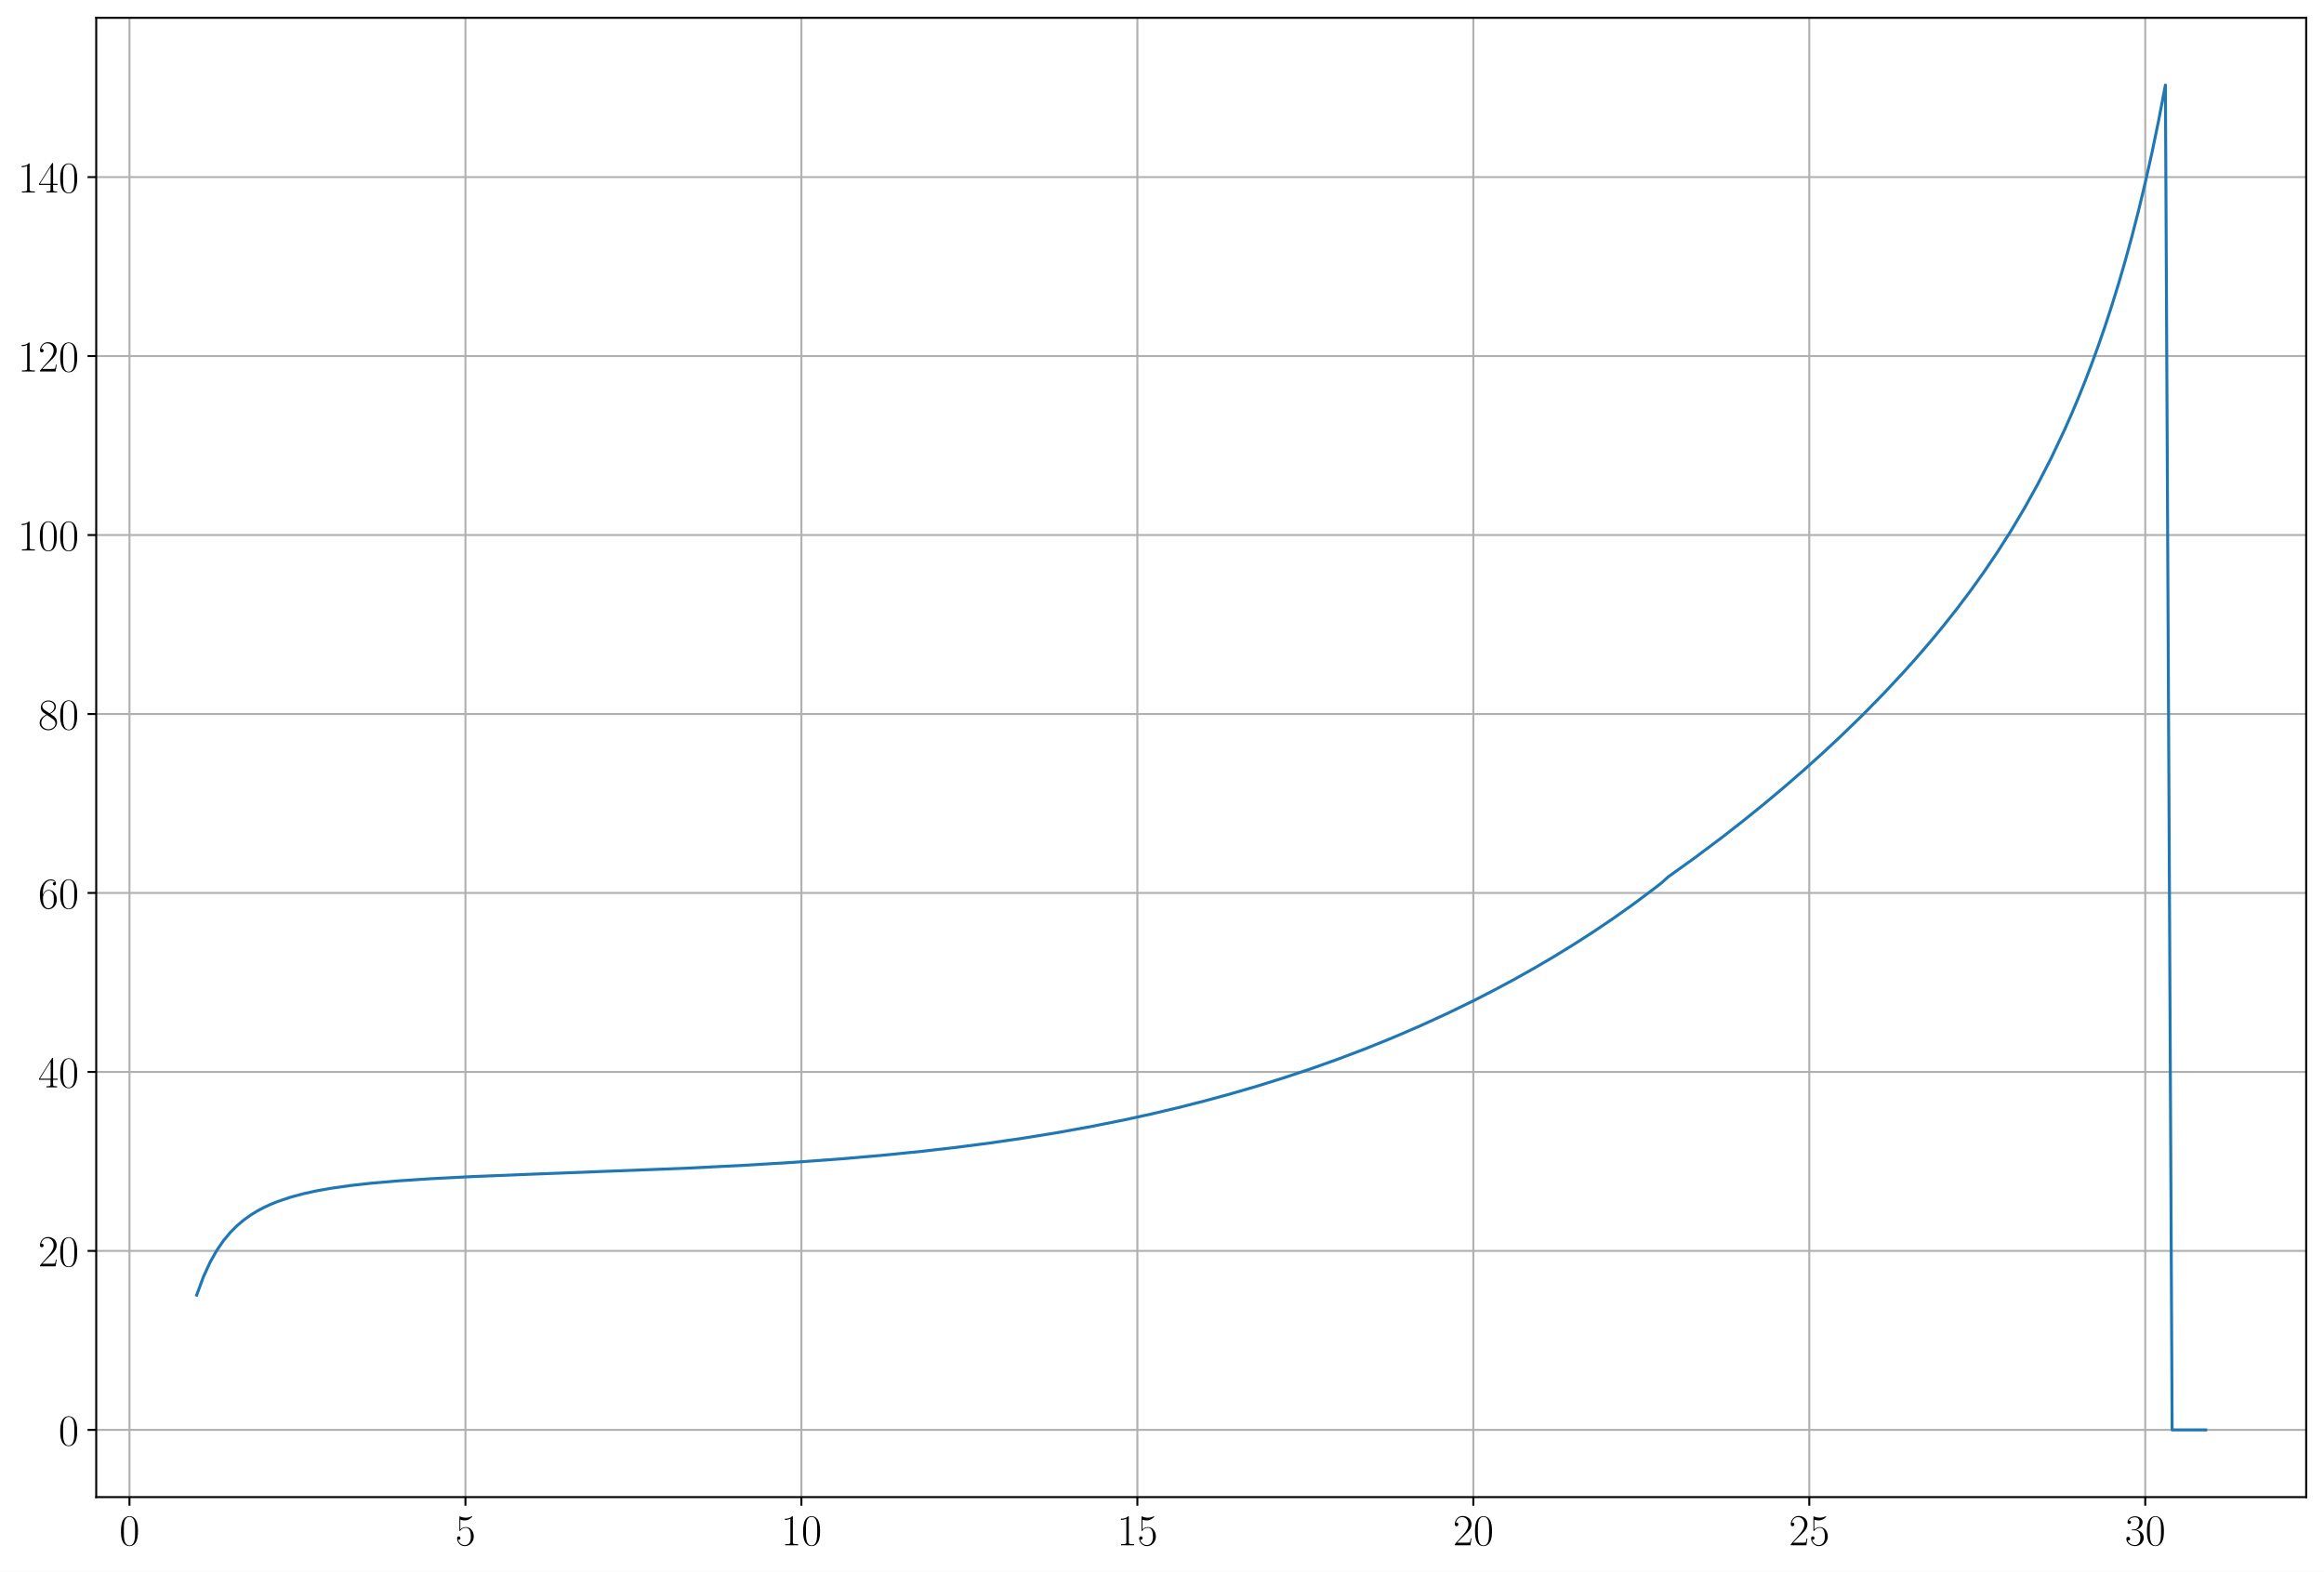
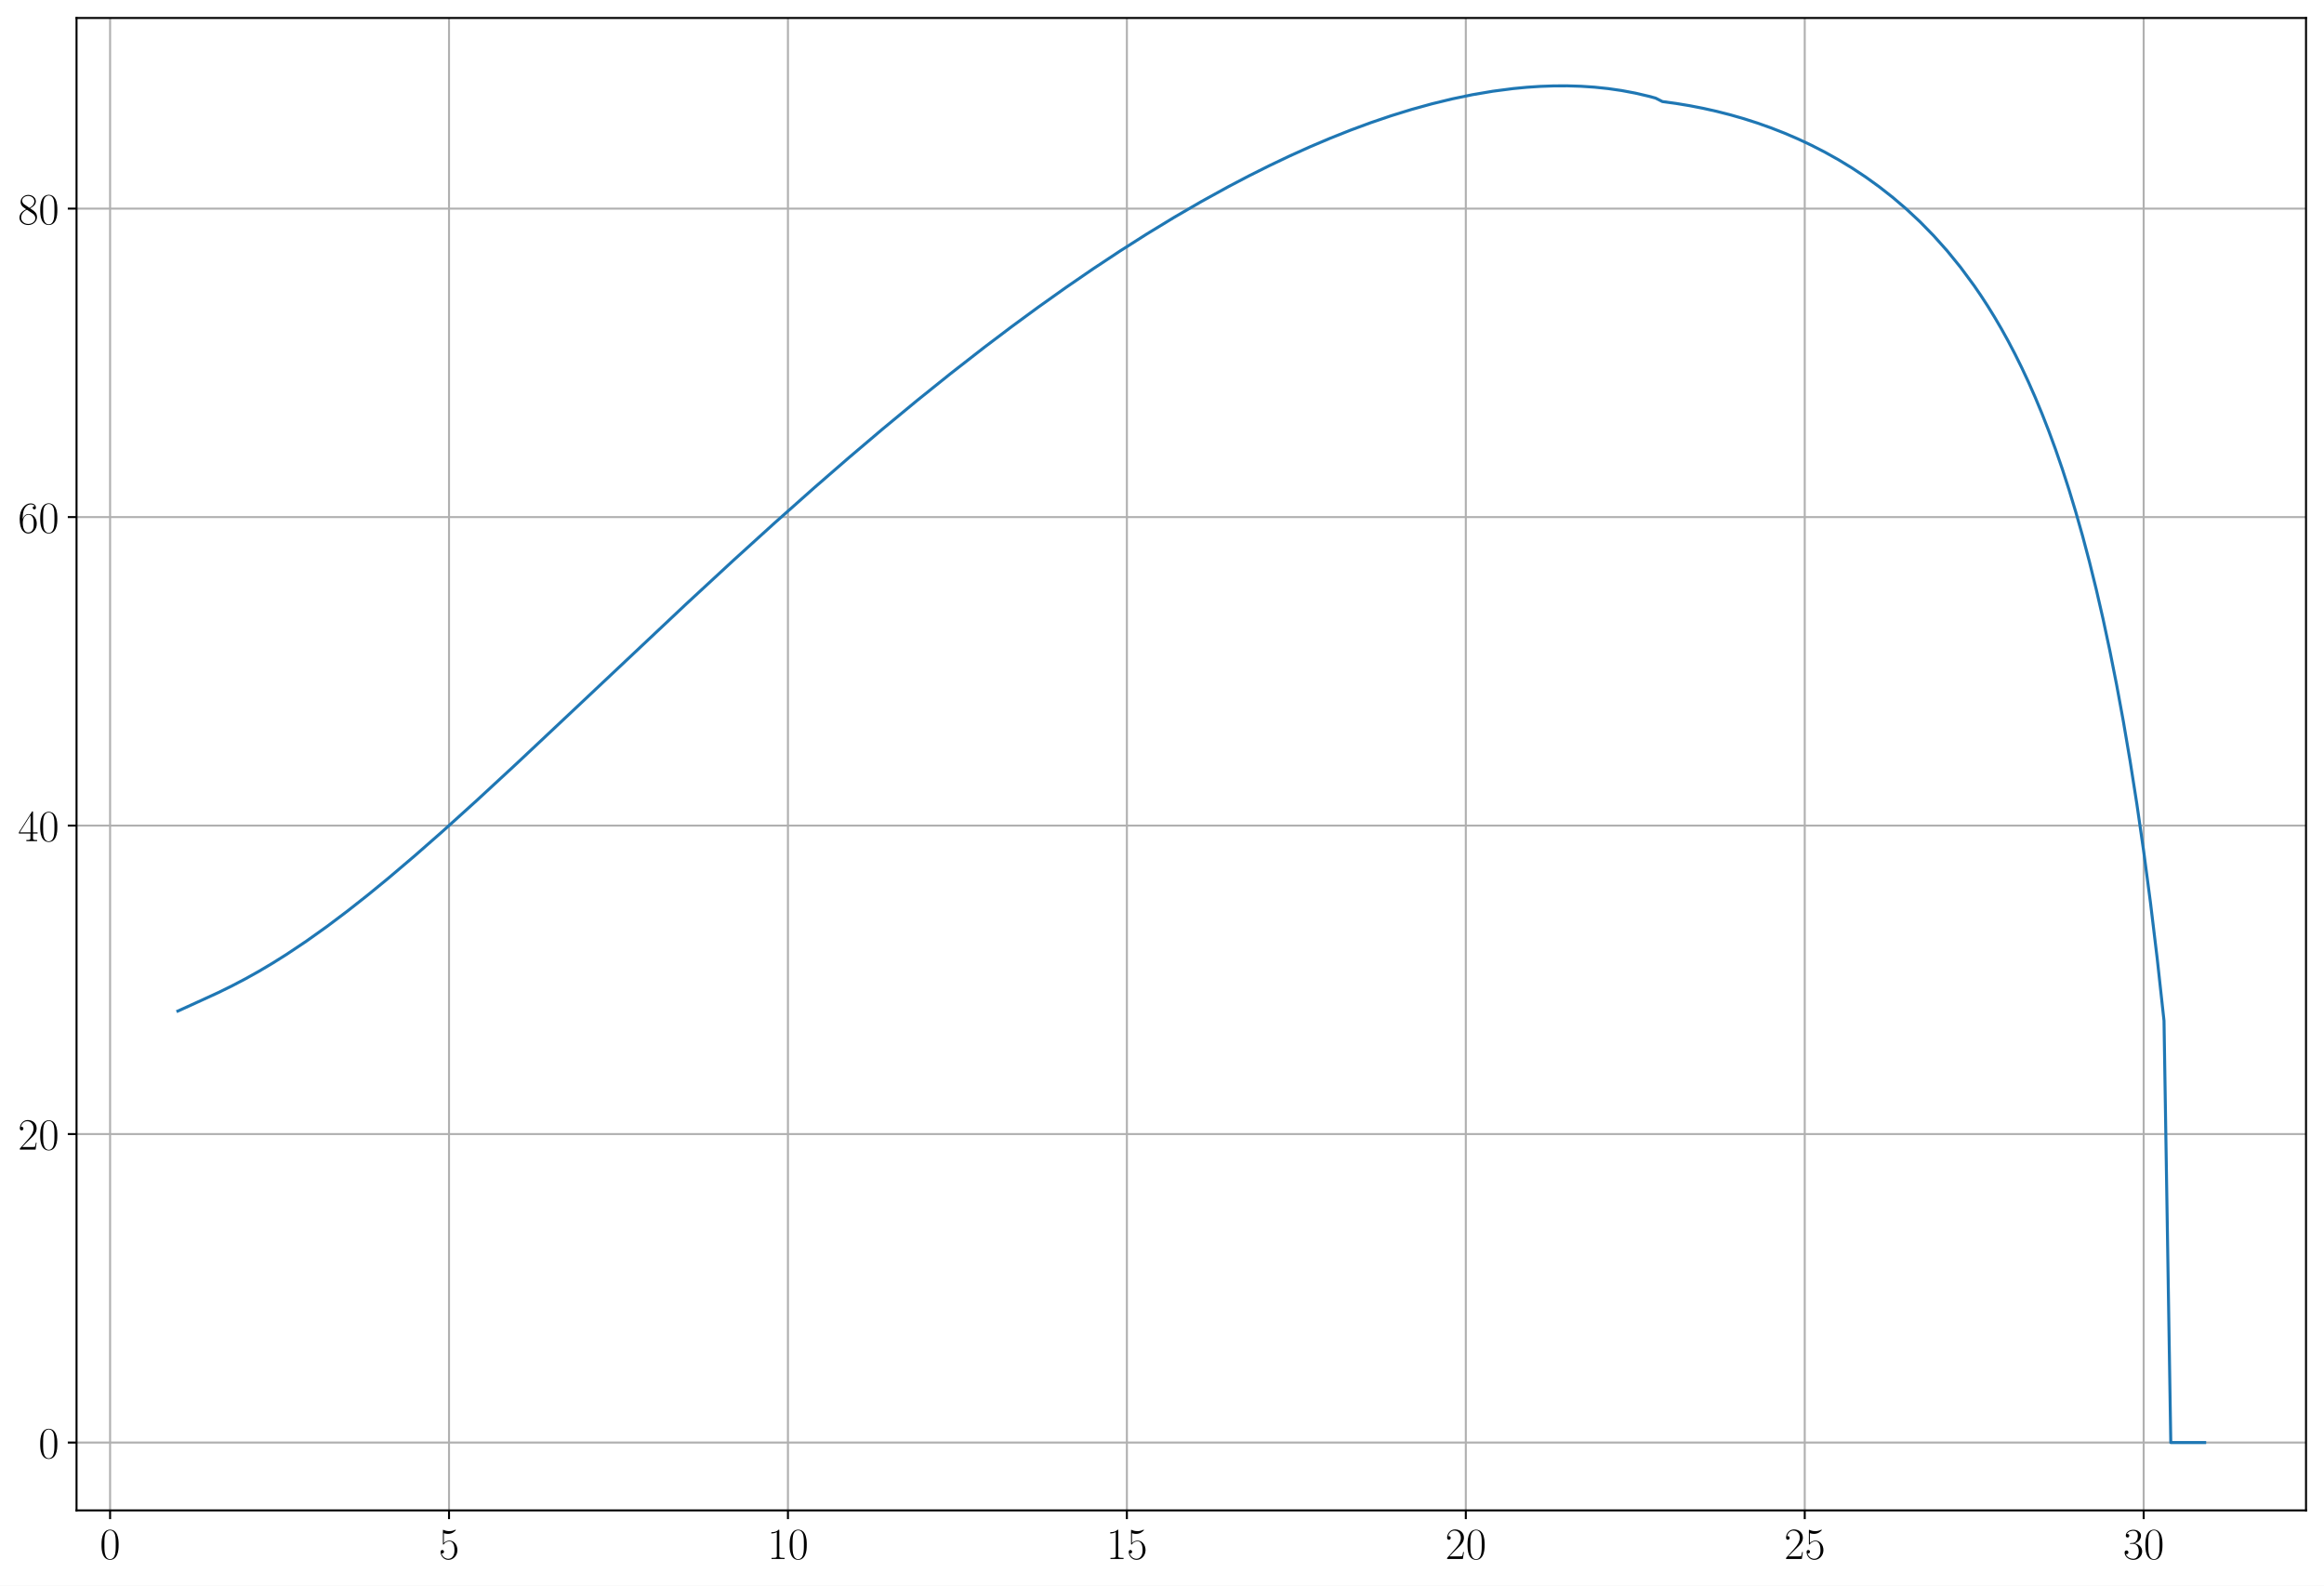
- <svg xmlns="http://www.w3.org/2000/svg" xmlns:xlink="http://www.w3.org/1999/xlink" width="938.873pt" height="634.941pt" viewBox="0 0 938.873 634.941" version="1.1">
+ <svg xmlns="http://www.w3.org/2000/svg" xmlns:xlink="http://www.w3.org/1999/xlink" width="930.649pt" height="634.941pt" viewBox="0 0 930.649 634.941" version="1.1">
  <defs>
    <style type="text/css">*{stroke-linejoin: round; stroke-linecap: butt}</style>
  </defs>
  <g id="figure_1">
    <g id="patch_1">
-       <path d="M 0 634.941  L 938.873 634.941  L 938.873 0  L 0 0  z " style="fill: #ffffff" />
+       <path d="M 0 634.941  L 930.649 634.941  L 930.649 0  L 0 0  z " style="fill: #ffffff" />
    </g>
    <g id="axes_1">
      <g id="patch_2">
-         <path d="M 38.873 604.8  L 931.673 604.8  L 931.673 7.2  L 38.873 7.2  z " style="fill: #ffffff" />
+         <path d="M 30.649 604.8  L 923.449 604.8  L 923.449 7.2  L 30.649 7.2  z " style="fill: #ffffff" />
      </g>
      <g id="matplotlib.axis_1">
        <g id="xtick_1">
          <g id="line2d_1">
-             <path d="M 52.31 604.8  L 52.31 7.2  " clip-path="url(#peb2259efd6)" style="fill: none; stroke: #b0b0b0; stroke-width: 0.8; stroke-linecap: square" />
+             <path d="M 44.085 604.8  L 44.085 7.2  " clip-path="url(#p7cf483b703)" style="fill: none; stroke: #b0b0b0; stroke-width: 0.8; stroke-linecap: square" />
          </g>
          <g id="line2d_2">
            <defs>
-               <path id="mbbfb5c0be5" d="M 0 0  L 0 3.5  " style="stroke: #000000; stroke-width: 0.8" />
+               <path id="mc0a7e4c76c" d="M 0 0  L 0 3.5  " style="stroke: #000000; stroke-width: 0.8" />
            </defs>
            <g>
-               <use xlink:href="#mbbfb5c0be5" x="52.31" y="604.8" style="stroke: #000000; stroke-width: 0.8" />
+               <use xlink:href="#mc0a7e4c76c" x="44.085" y="604.8" style="stroke: #000000; stroke-width: 0.8" />
            </g>
          </g>
          <g id="text_1">
-             <g transform="translate(48.1975 624.2533) scale(0.18 -0.18)">
+             <g transform="translate(39.97322 624.2533) scale(0.18 -0.18)">
              <defs>
                <path id="CMR17-30" d="M 2688 2025  C 2688 2416 2682 3080 2413 3591  C 2176 4039 1798 4198 1466 4198  C 1158 4198 768 4058 525 3597  C 269 3118 243 2524 243 2025  C 243 1661 250 1106 448 619  C 723 -39 1216 -128 1466 -128  C 1760 -128 2208 -7 2470 600  C 2662 1042 2688 1559 2688 2025  z M 1466 -26  C 1056 -26 813 325 723 812  C 653 1188 653 1738 653 2096  C 653 2588 653 2997 736 3387  C 858 3929 1216 4096 1466 4096  C 1728 4096 2067 3923 2189 3400  C 2272 3036 2278 2607 2278 2096  C 2278 1680 2278 1169 2202 792  C 2067 95 1690 -26 1466 -26  z " transform="scale(0.015625)" />
              </defs>
              <use xlink:href="#CMR17-30" transform="scale(0.996264)" />
            </g>
          </g>
        </g>
        <g id="xtick_2">
          <g id="line2d_3">
-             <path d="M 188.035 604.8  L 188.035 7.2  " clip-path="url(#peb2259efd6)" style="fill: none; stroke: #b0b0b0; stroke-width: 0.8; stroke-linecap: square" />
+             <path d="M 179.811 604.8  L 179.811 7.2  " clip-path="url(#p7cf483b703)" style="fill: none; stroke: #b0b0b0; stroke-width: 0.8; stroke-linecap: square" />
          </g>
          <g id="line2d_4">
            <g>
-               <use xlink:href="#mbbfb5c0be5" x="188.035" y="604.8" style="stroke: #000000; stroke-width: 0.8" />
+               <use xlink:href="#mc0a7e4c76c" x="179.811" y="604.8" style="stroke: #000000; stroke-width: 0.8" />
            </g>
          </g>
          <g id="text_2">
-             <g transform="translate(183.9226 624.2533) scale(0.18 -0.18)">
+             <g transform="translate(175.6984 624.2533) scale(0.18 -0.18)">
              <defs>
                <path id="CMR17-35" d="M 730 3692  C 794 3666 1056 3584 1325 3584  C 1920 3584 2246 3911 2432 4100  C 2432 4157 2432 4192 2394 4192  C 2387 4192 2374 4192 2323 4163  C 2099 4058 1837 3973 1517 3973  C 1325 3973 1037 3999 723 4139  C 653 4171 640 4171 634 4171  C 602 4171 595 4164 595 4037  L 595 2203  C 595 2089 595 2057 659 2057  C 691 2057 704 2070 736 2114  C 941 2401 1222 2522 1542 2522  C 1766 2522 2246 2382 2246 1289  C 2246 1085 2246 715 2054 421  C 1894 159 1645 25 1370 25  C 947 25 518 320 403 814  C 429 807 480 795 506 795  C 589 795 749 840 749 1038  C 749 1210 627 1280 506 1280  C 358 1280 262 1190 262 1011  C 262 454 704 -128 1382 -128  C 2042 -128 2669 440 2669 1264  C 2669 2030 2170 2624 1549 2624  C 1222 2624 947 2503 730 2274  L 730 3692  z " transform="scale(0.015625)" />
              </defs>
              <use xlink:href="#CMR17-35" transform="scale(0.996264)" />
            </g>
          </g>
        </g>
        <g id="xtick_3">
          <g id="line2d_5">
-             <path d="M 323.76 604.8  L 323.76 7.2  " clip-path="url(#peb2259efd6)" style="fill: none; stroke: #b0b0b0; stroke-width: 0.8; stroke-linecap: square" />
+             <path d="M 315.536 604.8  L 315.536 7.2  " clip-path="url(#p7cf483b703)" style="fill: none; stroke: #b0b0b0; stroke-width: 0.8; stroke-linecap: square" />
          </g>
          <g id="line2d_6">
            <g>
-               <use xlink:href="#mbbfb5c0be5" x="323.76" y="604.8" style="stroke: #000000; stroke-width: 0.8" />
+               <use xlink:href="#mc0a7e4c76c" x="315.536" y="604.8" style="stroke: #000000; stroke-width: 0.8" />
            </g>
          </g>
          <g id="text_3">
-             <g transform="translate(315.5356 624.2533) scale(0.18 -0.18)">
+             <g transform="translate(307.3114 624.2533) scale(0.18 -0.18)">
              <defs>
                <path id="CMR17-31" d="M 1702 4058  C 1702 4192 1696 4192 1606 4192  C 1357 3916 979 3827 621 3827  C 602 3827 570 3827 563 3808  C 557 3795 557 3782 557 3648  C 755 3648 1088 3686 1344 3839  L 1344 461  C 1344 236 1331 160 781 160  L 589 160  L 589 0  C 896 0 1216 0 1523 0  C 1830 0 2150 0 2458 0  L 2458 160  L 2266 160  C 1715 160 1702 230 1702 458  L 1702 4058  z " transform="scale(0.015625)" />
              </defs>
              <use xlink:href="#CMR17-31" transform="scale(0.996264)" />
              <use xlink:href="#CMR17-30" transform="translate(45.69048 0) scale(0.996264)" />
            </g>
          </g>
        </g>
        <g id="xtick_4">
          <g id="line2d_7">
-             <path d="M 459.485 604.8  L 459.485 7.2  " clip-path="url(#peb2259efd6)" style="fill: none; stroke: #b0b0b0; stroke-width: 0.8; stroke-linecap: square" />
+             <path d="M 451.261 604.8  L 451.261 7.2  " clip-path="url(#p7cf483b703)" style="fill: none; stroke: #b0b0b0; stroke-width: 0.8; stroke-linecap: square" />
          </g>
          <g id="line2d_8">
            <g>
-               <use xlink:href="#mbbfb5c0be5" x="459.485" y="604.8" style="stroke: #000000; stroke-width: 0.8" />
+               <use xlink:href="#mc0a7e4c76c" x="451.261" y="604.8" style="stroke: #000000; stroke-width: 0.8" />
            </g>
          </g>
          <g id="text_4">
-             <g transform="translate(451.2608 624.2533) scale(0.18 -0.18)">
+             <g transform="translate(443.0365 624.2533) scale(0.18 -0.18)">
              <use xlink:href="#CMR17-31" transform="scale(0.996264)" />
              <use xlink:href="#CMR17-35" transform="translate(45.69048 0) scale(0.996264)" />
            </g>
          </g>
        </g>
        <g id="xtick_5">
          <g id="line2d_9">
-             <path d="M 595.21 604.8  L 595.21 7.2  " clip-path="url(#peb2259efd6)" style="fill: none; stroke: #b0b0b0; stroke-width: 0.8; stroke-linecap: square" />
+             <path d="M 586.986 604.8  L 586.986 7.2  " clip-path="url(#p7cf483b703)" style="fill: none; stroke: #b0b0b0; stroke-width: 0.8; stroke-linecap: square" />
          </g>
          <g id="line2d_10">
            <g>
-               <use xlink:href="#mbbfb5c0be5" x="595.21" y="604.8" style="stroke: #000000; stroke-width: 0.8" />
+               <use xlink:href="#mc0a7e4c76c" x="586.986" y="604.8" style="stroke: #000000; stroke-width: 0.8" />
            </g>
          </g>
          <g id="text_5">
-             <g transform="translate(586.9859 624.2533) scale(0.18 -0.18)">
+             <g transform="translate(578.7617 624.2533) scale(0.18 -0.18)">
              <defs>
                <path id="CMR17-32" d="M 2669 989  L 2554 989  C 2490 536 2438 459 2413 420  C 2381 369 1920 369 1830 369  L 602 369  C 832 619 1280 1072 1824 1597  C 2214 1967 2669 2402 2669 3035  C 2669 3790 2067 4224 1395 4224  C 691 4224 262 3604 262 3030  C 262 2780 448 2748 525 2748  C 589 2748 781 2787 781 3010  C 781 3207 614 3264 525 3264  C 486 3264 448 3258 422 3245  C 544 3790 915 4058 1306 4058  C 1862 4058 2227 3617 2227 3035  C 2227 2479 1901 2000 1536 1584  L 262 146  L 262 0  L 2515 0  L 2669 989  z " transform="scale(0.015625)" />
              </defs>
              <use xlink:href="#CMR17-32" transform="scale(0.996264)" />
              <use xlink:href="#CMR17-30" transform="translate(45.69048 0) scale(0.996264)" />
            </g>
          </g>
        </g>
        <g id="xtick_6">
          <g id="line2d_11">
-             <path d="M 730.935 604.8  L 730.935 7.2  " clip-path="url(#peb2259efd6)" style="fill: none; stroke: #b0b0b0; stroke-width: 0.8; stroke-linecap: square" />
+             <path d="M 722.711 604.8  L 722.711 7.2  " clip-path="url(#p7cf483b703)" style="fill: none; stroke: #b0b0b0; stroke-width: 0.8; stroke-linecap: square" />
          </g>
          <g id="line2d_12">
            <g>
-               <use xlink:href="#mbbfb5c0be5" x="730.935" y="604.8" style="stroke: #000000; stroke-width: 0.8" />
+               <use xlink:href="#mc0a7e4c76c" x="722.711" y="604.8" style="stroke: #000000; stroke-width: 0.8" />
            </g>
          </g>
          <g id="text_6">
-             <g transform="translate(722.7111 624.2533) scale(0.18 -0.18)">
+             <g transform="translate(714.4868 624.2533) scale(0.18 -0.18)">
              <use xlink:href="#CMR17-32" transform="scale(0.996264)" />
              <use xlink:href="#CMR17-35" transform="translate(45.69048 0) scale(0.996264)" />
            </g>
          </g>
        </g>
        <g id="xtick_7">
          <g id="line2d_13">
-             <path d="M 866.661 604.8  L 866.661 7.2  " clip-path="url(#peb2259efd6)" style="fill: none; stroke: #b0b0b0; stroke-width: 0.8; stroke-linecap: square" />
+             <path d="M 858.436 604.8  L 858.436 7.2  " clip-path="url(#p7cf483b703)" style="fill: none; stroke: #b0b0b0; stroke-width: 0.8; stroke-linecap: square" />
          </g>
          <g id="line2d_14">
            <g>
-               <use xlink:href="#mbbfb5c0be5" x="866.661" y="604.8" style="stroke: #000000; stroke-width: 0.8" />
+               <use xlink:href="#mc0a7e4c76c" x="858.436" y="604.8" style="stroke: #000000; stroke-width: 0.8" />
            </g>
          </g>
          <g id="text_7">
-             <g transform="translate(858.4362 624.2533) scale(0.18 -0.18)">
+             <g transform="translate(850.2119 624.2533) scale(0.18 -0.18)">
              <defs>
                <path id="CMR17-33" d="M 1414 2157  C 1984 2157 2234 1662 2234 1090  C 2234 320 1824 25 1453 25  C 1114 25 563 194 390 693  C 422 680 454 680 486 680  C 640 680 755 782 755 948  C 755 1133 614 1216 486 1216  C 378 1216 211 1165 211 926  C 211 335 787 -128 1466 -128  C 2176 -128 2720 430 2720 1085  C 2720 1707 2208 2157 1600 2227  C 2086 2328 2554 2756 2554 3329  C 2554 3820 2048 4179 1472 4179  C 890 4179 378 3829 378 3329  C 378 3110 544 3072 627 3072  C 762 3072 877 3155 877 3321  C 877 3486 762 3569 627 3569  C 602 3569 570 3569 544 3557  C 730 3959 1235 4032 1459 4032  C 1683 4032 2106 3925 2106 3320  C 2106 3143 2080 2828 1862 2550  C 1670 2304 1453 2304 1242 2284  C 1210 2284 1062 2269 1037 2269  C 992 2263 966 2257 966 2208  C 966 2163 973 2157 1101 2157  L 1414 2157  z " transform="scale(0.015625)" />
              </defs>
              <use xlink:href="#CMR17-33" transform="scale(0.996264)" />
              <use xlink:href="#CMR17-30" transform="translate(45.69048 0) scale(0.996264)" />
            </g>
          </g>
        </g>
      </g>
      <g id="matplotlib.axis_2">
        <g id="ytick_1">
          <g id="line2d_15">
-             <path d="M 38.873 577.636  L 931.673 577.636  " clip-path="url(#peb2259efd6)" style="fill: none; stroke: #b0b0b0; stroke-width: 0.8; stroke-linecap: square" />
+             <path d="M 30.649 577.636  L 923.449 577.636  " clip-path="url(#p7cf483b703)" style="fill: none; stroke: #b0b0b0; stroke-width: 0.8; stroke-linecap: square" />
          </g>
          <g id="line2d_16">
            <defs>
-               <path id="mc98e42ec33" d="M 0 0  L -3.5 0  " style="stroke: #000000; stroke-width: 0.8" />
+               <path id="m3444617e27" d="M 0 0  L -3.5 0  " style="stroke: #000000; stroke-width: 0.8" />
            </defs>
            <g>
-               <use xlink:href="#mc98e42ec33" x="38.873" y="577.636" style="stroke: #000000; stroke-width: 0.8" />
+               <use xlink:href="#m3444617e27" x="30.649" y="577.636" style="stroke: #000000; stroke-width: 0.8" />
            </g>
          </g>
          <g id="text_8">
-             <g transform="translate(23.64857 583.863) scale(0.18 -0.18)">
+             <g transform="translate(15.42429 583.863) scale(0.18 -0.18)">
              <use xlink:href="#CMR17-30" transform="scale(0.996264)" />
            </g>
          </g>
        </g>
        <g id="ytick_2">
          <g id="line2d_17">
-             <path d="M 38.873 505.337  L 931.673 505.337  " clip-path="url(#peb2259efd6)" style="fill: none; stroke: #b0b0b0; stroke-width: 0.8; stroke-linecap: square" />
+             <path d="M 30.649 454.11  L 923.449 454.11  " clip-path="url(#p7cf483b703)" style="fill: none; stroke: #b0b0b0; stroke-width: 0.8; stroke-linecap: square" />
          </g>
          <g id="line2d_18">
            <g>
-               <use xlink:href="#mc98e42ec33" x="38.873" y="505.337" style="stroke: #000000; stroke-width: 0.8" />
+               <use xlink:href="#m3444617e27" x="30.649" y="454.11" style="stroke: #000000; stroke-width: 0.8" />
            </g>
          </g>
          <g id="text_9">
-             <g transform="translate(15.42429 511.5639) scale(0.18 -0.18)">
+             <g transform="translate(7.2 460.3364) scale(0.18 -0.18)">
              <use xlink:href="#CMR17-32" transform="scale(0.996264)" />
              <use xlink:href="#CMR17-30" transform="translate(45.69048 0) scale(0.996264)" />
            </g>
          </g>
        </g>
        <g id="ytick_3">
          <g id="line2d_19">
-             <path d="M 38.873 433.038  L 931.673 433.038  " clip-path="url(#peb2259efd6)" style="fill: none; stroke: #b0b0b0; stroke-width: 0.8; stroke-linecap: square" />
+             <path d="M 30.649 330.583  L 923.449 330.583  " clip-path="url(#p7cf483b703)" style="fill: none; stroke: #b0b0b0; stroke-width: 0.8; stroke-linecap: square" />
          </g>
          <g id="line2d_20">
            <g>
-               <use xlink:href="#mc98e42ec33" x="38.873" y="433.038" style="stroke: #000000; stroke-width: 0.8" />
+               <use xlink:href="#m3444617e27" x="30.649" y="330.583" style="stroke: #000000; stroke-width: 0.8" />
            </g>
          </g>
          <g id="text_10">
-             <g transform="translate(15.42429 439.2648) scale(0.18 -0.18)">
+             <g transform="translate(7.2 336.8098) scale(0.18 -0.18)">
              <defs>
                <path id="CMR17-34" d="M 2150 4122  C 2150 4256 2144 4256 2029 4256  L 128 1254  L 128 1088  L 1779 1088  L 1779 457  C 1779 224 1766 160 1318 160  L 1197 160  L 1197 0  C 1402 0 1747 0 1965 0  C 2182 0 2528 0 2733 0  L 2733 160  L 2611 160  C 2163 160 2150 224 2150 457  L 2150 1088  L 2803 1088  L 2803 1254  L 2150 1254  L 2150 4122  z M 1798 3703  L 1798 1254  L 256 1254  L 1798 3703  z " transform="scale(0.015625)" />
              </defs>
              <use xlink:href="#CMR17-34" transform="scale(0.996264)" />
              <use xlink:href="#CMR17-30" transform="translate(45.69048 0) scale(0.996264)" />
            </g>
          </g>
        </g>
        <g id="ytick_4">
          <g id="line2d_21">
-             <path d="M 38.873 360.739  L 931.673 360.739  " clip-path="url(#peb2259efd6)" style="fill: none; stroke: #b0b0b0; stroke-width: 0.8; stroke-linecap: square" />
+             <path d="M 30.649 207.057  L 923.449 207.057  " clip-path="url(#p7cf483b703)" style="fill: none; stroke: #b0b0b0; stroke-width: 0.8; stroke-linecap: square" />
          </g>
          <g id="line2d_22">
            <g>
-               <use xlink:href="#mc98e42ec33" x="38.873" y="360.739" style="stroke: #000000; stroke-width: 0.8" />
+               <use xlink:href="#m3444617e27" x="30.649" y="207.057" style="stroke: #000000; stroke-width: 0.8" />
            </g>
          </g>
          <g id="text_11">
-             <g transform="translate(15.42429 366.9656) scale(0.18 -0.18)">
+             <g transform="translate(7.2 213.2832) scale(0.18 -0.18)">
              <defs>
                <path id="CMR17-36" d="M 678 2176  C 678 3690 1395 4032 1811 4032  C 1946 4032 2272 4009 2400 3776  C 2298 3776 2106 3776 2106 3553  C 2106 3381 2246 3323 2336 3323  C 2394 3323 2566 3348 2566 3560  C 2566 3954 2246 4179 1805 4179  C 1043 4179 243 3390 243 1984  C 243 253 966 -128 1478 -128  C 2099 -128 2688 427 2688 1283  C 2688 2081 2170 2662 1517 2662  C 1126 2662 838 2407 678 1960  L 678 2176  z M 1478 25  C 691 25 691 1200 691 1436  C 691 1896 909 2560 1504 2560  C 1613 2560 1926 2560 2138 2120  C 2253 1870 2253 1609 2253 1289  C 2253 944 2253 690 2118 434  C 1978 171 1773 25 1478 25  z " transform="scale(0.015625)" />
              </defs>
              <use xlink:href="#CMR17-36" transform="scale(0.996264)" />
              <use xlink:href="#CMR17-30" transform="translate(45.69048 0) scale(0.996264)" />
            </g>
          </g>
        </g>
        <g id="ytick_5">
          <g id="line2d_23">
-             <path d="M 38.873 288.44  L 931.673 288.44  " clip-path="url(#peb2259efd6)" style="fill: none; stroke: #b0b0b0; stroke-width: 0.8; stroke-linecap: square" />
+             <path d="M 30.649 83.53  L 923.449 83.53  " clip-path="url(#p7cf483b703)" style="fill: none; stroke: #b0b0b0; stroke-width: 0.8; stroke-linecap: square" />
          </g>
          <g id="line2d_24">
            <g>
-               <use xlink:href="#mc98e42ec33" x="38.873" y="288.44" style="stroke: #000000; stroke-width: 0.8" />
+               <use xlink:href="#m3444617e27" x="30.649" y="83.53" style="stroke: #000000; stroke-width: 0.8" />
            </g>
          </g>
          <g id="text_12">
-             <g transform="translate(15.42429 294.6665) scale(0.18 -0.18)">
+             <g transform="translate(7.2 89.7566) scale(0.18 -0.18)">
              <defs>
                <path id="CMR17-38" d="M 1741 2264  C 2144 2467 2554 2773 2554 3263  C 2554 3841 1990 4179 1472 4179  C 890 4179 378 3759 378 3180  C 378 3021 416 2747 666 2505  C 730 2442 998 2251 1171 2130  C 883 1983 211 1634 211 934  C 211 279 838 -128 1459 -128  C 2144 -128 2720 362 2720 1010  C 2720 1590 2330 1857 2074 2029  L 1741 2264  z M 902 2822  C 851 2854 595 3051 595 3351  C 595 3739 998 4032 1459 4032  C 1965 4032 2336 3676 2336 3262  C 2336 2669 1670 2331 1638 2331  C 1632 2331 1626 2331 1574 2370  L 902 2822  z M 2080 1519  C 2176 1449 2483 1240 2483 851  C 2483 381 2010 25 1472 25  C 890 25 448 438 448 940  C 448 1443 838 1862 1280 2060  L 2080 1519  z " transform="scale(0.015625)" />
              </defs>
              <use xlink:href="#CMR17-38" transform="scale(0.996264)" />
              <use xlink:href="#CMR17-30" transform="translate(45.69048 0) scale(0.996264)" />
            </g>
          </g>
        </g>
-         <g id="ytick_6">
-           <g id="line2d_25">
-             <path d="M 38.873 216.141  L 931.673 216.141  " clip-path="url(#peb2259efd6)" style="fill: none; stroke: #b0b0b0; stroke-width: 0.8; stroke-linecap: square" />
-           </g>
-           <g id="line2d_26">
-             <g>
-               <use xlink:href="#mc98e42ec33" x="38.873" y="216.141" style="stroke: #000000; stroke-width: 0.8" />
-             </g>
-           </g>
-           <g id="text_13">
-             <g transform="translate(7.2 222.3674) scale(0.18 -0.18)">
-               <use xlink:href="#CMR17-31" transform="scale(0.996264)" />
-               <use xlink:href="#CMR17-30" transform="translate(45.69048 0) scale(0.996264)" />
-               <use xlink:href="#CMR17-30" transform="translate(91.38095 0) scale(0.996264)" />
-             </g>
-           </g>
-         </g>
-         <g id="ytick_7">
-           <g id="line2d_27">
-             <path d="M 38.873 143.842  L 931.673 143.842  " clip-path="url(#peb2259efd6)" style="fill: none; stroke: #b0b0b0; stroke-width: 0.8; stroke-linecap: square" />
-           </g>
-           <g id="line2d_28">
-             <g>
-               <use xlink:href="#mc98e42ec33" x="38.873" y="143.842" style="stroke: #000000; stroke-width: 0.8" />
-             </g>
-           </g>
-           <g id="text_14">
-             <g transform="translate(7.2 150.0682) scale(0.18 -0.18)">
-               <use xlink:href="#CMR17-31" transform="scale(0.996264)" />
-               <use xlink:href="#CMR17-32" transform="translate(45.69048 0) scale(0.996264)" />
-               <use xlink:href="#CMR17-30" transform="translate(91.38095 0) scale(0.996264)" />
-             </g>
-           </g>
-         </g>
-         <g id="ytick_8">
-           <g id="line2d_29">
-             <path d="M 38.873 71.542  L 931.673 71.542  " clip-path="url(#peb2259efd6)" style="fill: none; stroke: #b0b0b0; stroke-width: 0.8; stroke-linecap: square" />
-           </g>
-           <g id="line2d_30">
-             <g>
-               <use xlink:href="#mc98e42ec33" x="38.873" y="71.542" style="stroke: #000000; stroke-width: 0.8" />
-             </g>
-           </g>
-           <g id="text_15">
-             <g transform="translate(7.2 77.76912) scale(0.18 -0.18)">
-               <use xlink:href="#CMR17-31" transform="scale(0.996264)" />
-               <use xlink:href="#CMR17-34" transform="translate(45.69048 0) scale(0.996264)" />
-               <use xlink:href="#CMR17-30" transform="translate(91.38095 0) scale(0.996264)" />
-             </g>
-           </g>
-         </g>
-       </g>
-       <g id="line2d_31">
-         <path d="M 79.455 523.195  L 82.169 515.831  L 84.884 509.905  L 87.598 505.096  L 90.313 501.156  L 93.027 497.895  L 95.742 495.17  L 98.456 492.873  L 101.171 490.919  L 103.885 489.244  L 106.6 487.797  L 109.314 486.539  L 112.029 485.438  L 117.458 483.61  L 122.887 482.163  L 128.316 480.995  L 133.745 480.037  L 141.888 478.887  L 150.032 477.986  L 160.89 477.048  L 174.462 476.151  L 190.749 475.321  L 215.18 474.329  L 277.613 471.912  L 302.044 470.685  L 321.045 469.523  L 340.047 468.133  L 356.334 466.724  L 372.621 465.087  L 386.194 463.526  L 399.766 461.769  L 413.339 459.799  L 426.911 457.599  L 440.484 455.153  L 454.056 452.442  L 464.914 450.073  L 475.772 447.516  L 486.63 444.762  L 497.488 441.803  L 508.346 438.629  L 519.204 435.232  L 530.062 431.602  L 540.92 427.728  L 551.778 423.601  L 562.636 419.208  L 573.494 414.538  L 584.352 409.576  L 595.21 404.306  L 603.354 400.14  L 611.497 395.782  L 619.641 391.221  L 627.784 386.447  L 635.928 381.445  L 644.071 376.199  L 652.215 370.691  L 660.358 364.899  L 668.502 358.795  L 671.216 356.685  L 673.931 354.232  L 684.789 346.446  L 695.647 338.306  L 703.79 331.958  L 711.934 325.389  L 720.077 318.587  L 728.221 311.536  L 736.364 304.218  L 744.508 296.605  L 752.651 288.669  L 760.795 280.369  L 768.938 271.656  L 774.367 265.586  L 779.796 259.279  L 785.225 252.709  L 790.654 245.843  L 796.083 238.64  L 801.512 231.054  L 806.941 223.032  L 812.37 214.506  L 817.799 205.399  L 823.228 195.619  L 828.657 185.057  L 834.086 173.58  L 836.801 167.451  L 839.515 161.033  L 842.23 154.3  L 844.944 147.226  L 847.659 139.781  L 850.373 131.93  L 853.088 123.638  L 855.803 114.86  L 858.517 105.548  L 861.232 95.646  L 863.946 85.088  L 866.661 73.793  L 869.375 61.663  L 872.09 48.573  L 874.804 34.364  L 877.519 577.636  L 891.091 577.636  L 891.091 577.636  " clip-path="url(#peb2259efd6)" style="fill: none; stroke: #1f77b4; stroke-width: 1.2; stroke-linecap: square" />
+       </g>
+       <g id="line2d_25">
+         <path d="M 71.23 404.854  L 79.374 401.148  L 87.517 397.41  L 92.946 394.742  L 98.375 391.894  L 103.804 388.858  L 109.233 385.632  L 114.662 382.223  L 122.806 376.781  L 130.949 370.977  L 139.093 364.848  L 147.236 358.432  L 155.38 351.764  L 166.238 342.542  L 177.096 333.008  L 190.669 320.753  L 206.956 305.695  L 228.672 285.282  L 274.818 241.826  L 293.82 224.265  L 310.107 209.486  L 326.394 195.016  L 339.966 183.228  L 353.539 171.711  L 367.111 160.488  L 380.684 149.581  L 394.256 139.01  L 405.114 130.81  L 415.972 122.848  L 426.83 115.136  L 437.688 107.683  L 448.546 100.5  L 459.404 93.6  L 470.262 86.992  L 481.12 80.69  L 491.978 74.706  L 500.122 70.435  L 508.265 66.357  L 516.409 62.478  L 524.552 58.806  L 532.696 55.348  L 540.839 52.111  L 548.983 49.105  L 557.126 46.34  L 565.27 43.825  L 573.413 41.573  L 581.557 39.596  L 589.7 37.907  L 597.844 36.524  L 605.987 35.463  L 611.416 34.945  L 616.845 34.587  L 622.274 34.395  L 627.703 34.377  L 633.132 34.545  L 638.561 34.906  L 643.99 35.474  L 649.42 36.261  L 654.849 37.281  L 660.278 38.551  L 662.992 39.286  L 665.707 40.667  L 671.136 41.414  L 676.565 42.312  L 681.994 43.366  L 687.423 44.581  L 692.852 45.963  L 698.281 47.519  L 703.71 49.253  L 709.139 51.178  L 714.568 53.299  L 719.997 55.63  L 725.426 58.181  L 730.855 60.966  L 736.284 64.002  L 741.713 67.307  L 747.142 70.904  L 752.571 74.819  L 758 79.08  L 763.429 83.723  L 768.858 88.791  L 774.287 94.333  L 779.716 100.405  L 785.145 107.08  L 790.574 114.438  L 793.288 118.403  L 796.003 122.576  L 798.717 126.975  L 801.432 131.613  L 804.146 136.511  L 806.861 141.688  L 809.575 147.164  L 812.29 152.964  L 815.004 159.114  L 817.719 165.642  L 820.433 172.58  L 823.148 179.961  L 825.862 187.824  L 828.577 196.209  L 831.291 205.161  L 834.006 214.732  L 836.72 224.978  L 839.435 235.96  L 842.149 247.751  L 844.864 260.427  L 847.578 274.081  L 850.293 288.816  L 853.007 304.752  L 855.722 322.033  L 858.436 340.831  L 861.151 361.36  L 863.865 383.887  L 866.58 408.744  L 869.294 577.636  L 882.867 577.636  L 882.867 577.636  " clip-path="url(#p7cf483b703)" style="fill: none; stroke: #1f77b4; stroke-width: 1.2; stroke-linecap: square" />
      </g>
      <g id="patch_3">
-         <path d="M 38.873 604.8  L 38.873 7.2  " style="fill: none; stroke: #000000; stroke-width: 0.8; stroke-linejoin: miter; stroke-linecap: square" />
+         <path d="M 30.649 604.8  L 30.649 7.2  " style="fill: none; stroke: #000000; stroke-width: 0.8; stroke-linejoin: miter; stroke-linecap: square" />
      </g>
      <g id="patch_4">
-         <path d="M 931.673 604.8  L 931.673 7.2  " style="fill: none; stroke: #000000; stroke-width: 0.8; stroke-linejoin: miter; stroke-linecap: square" />
+         <path d="M 923.449 604.8  L 923.449 7.2  " style="fill: none; stroke: #000000; stroke-width: 0.8; stroke-linejoin: miter; stroke-linecap: square" />
      </g>
      <g id="patch_5">
-         <path d="M 38.873 604.8  L 931.673 604.8  " style="fill: none; stroke: #000000; stroke-width: 0.8; stroke-linejoin: miter; stroke-linecap: square" />
+         <path d="M 30.649 604.8  L 923.449 604.8  " style="fill: none; stroke: #000000; stroke-width: 0.8; stroke-linejoin: miter; stroke-linecap: square" />
      </g>
      <g id="patch_6">
-         <path d="M 38.873 7.2  L 931.673 7.2  " style="fill: none; stroke: #000000; stroke-width: 0.8; stroke-linejoin: miter; stroke-linecap: square" />
+         <path d="M 30.649 7.2  L 923.449 7.2  " style="fill: none; stroke: #000000; stroke-width: 0.8; stroke-linejoin: miter; stroke-linecap: square" />
      </g>
    </g>
  </g>
  <defs>
-     <clipPath id="peb2259efd6">
-       <rect x="38.873" y="7.2" width="892.8" height="597.6" />
+     <clipPath id="p7cf483b703">
+       <rect x="30.649" y="7.2" width="892.8" height="597.6" />
    </clipPath>
  </defs>
</svg>
